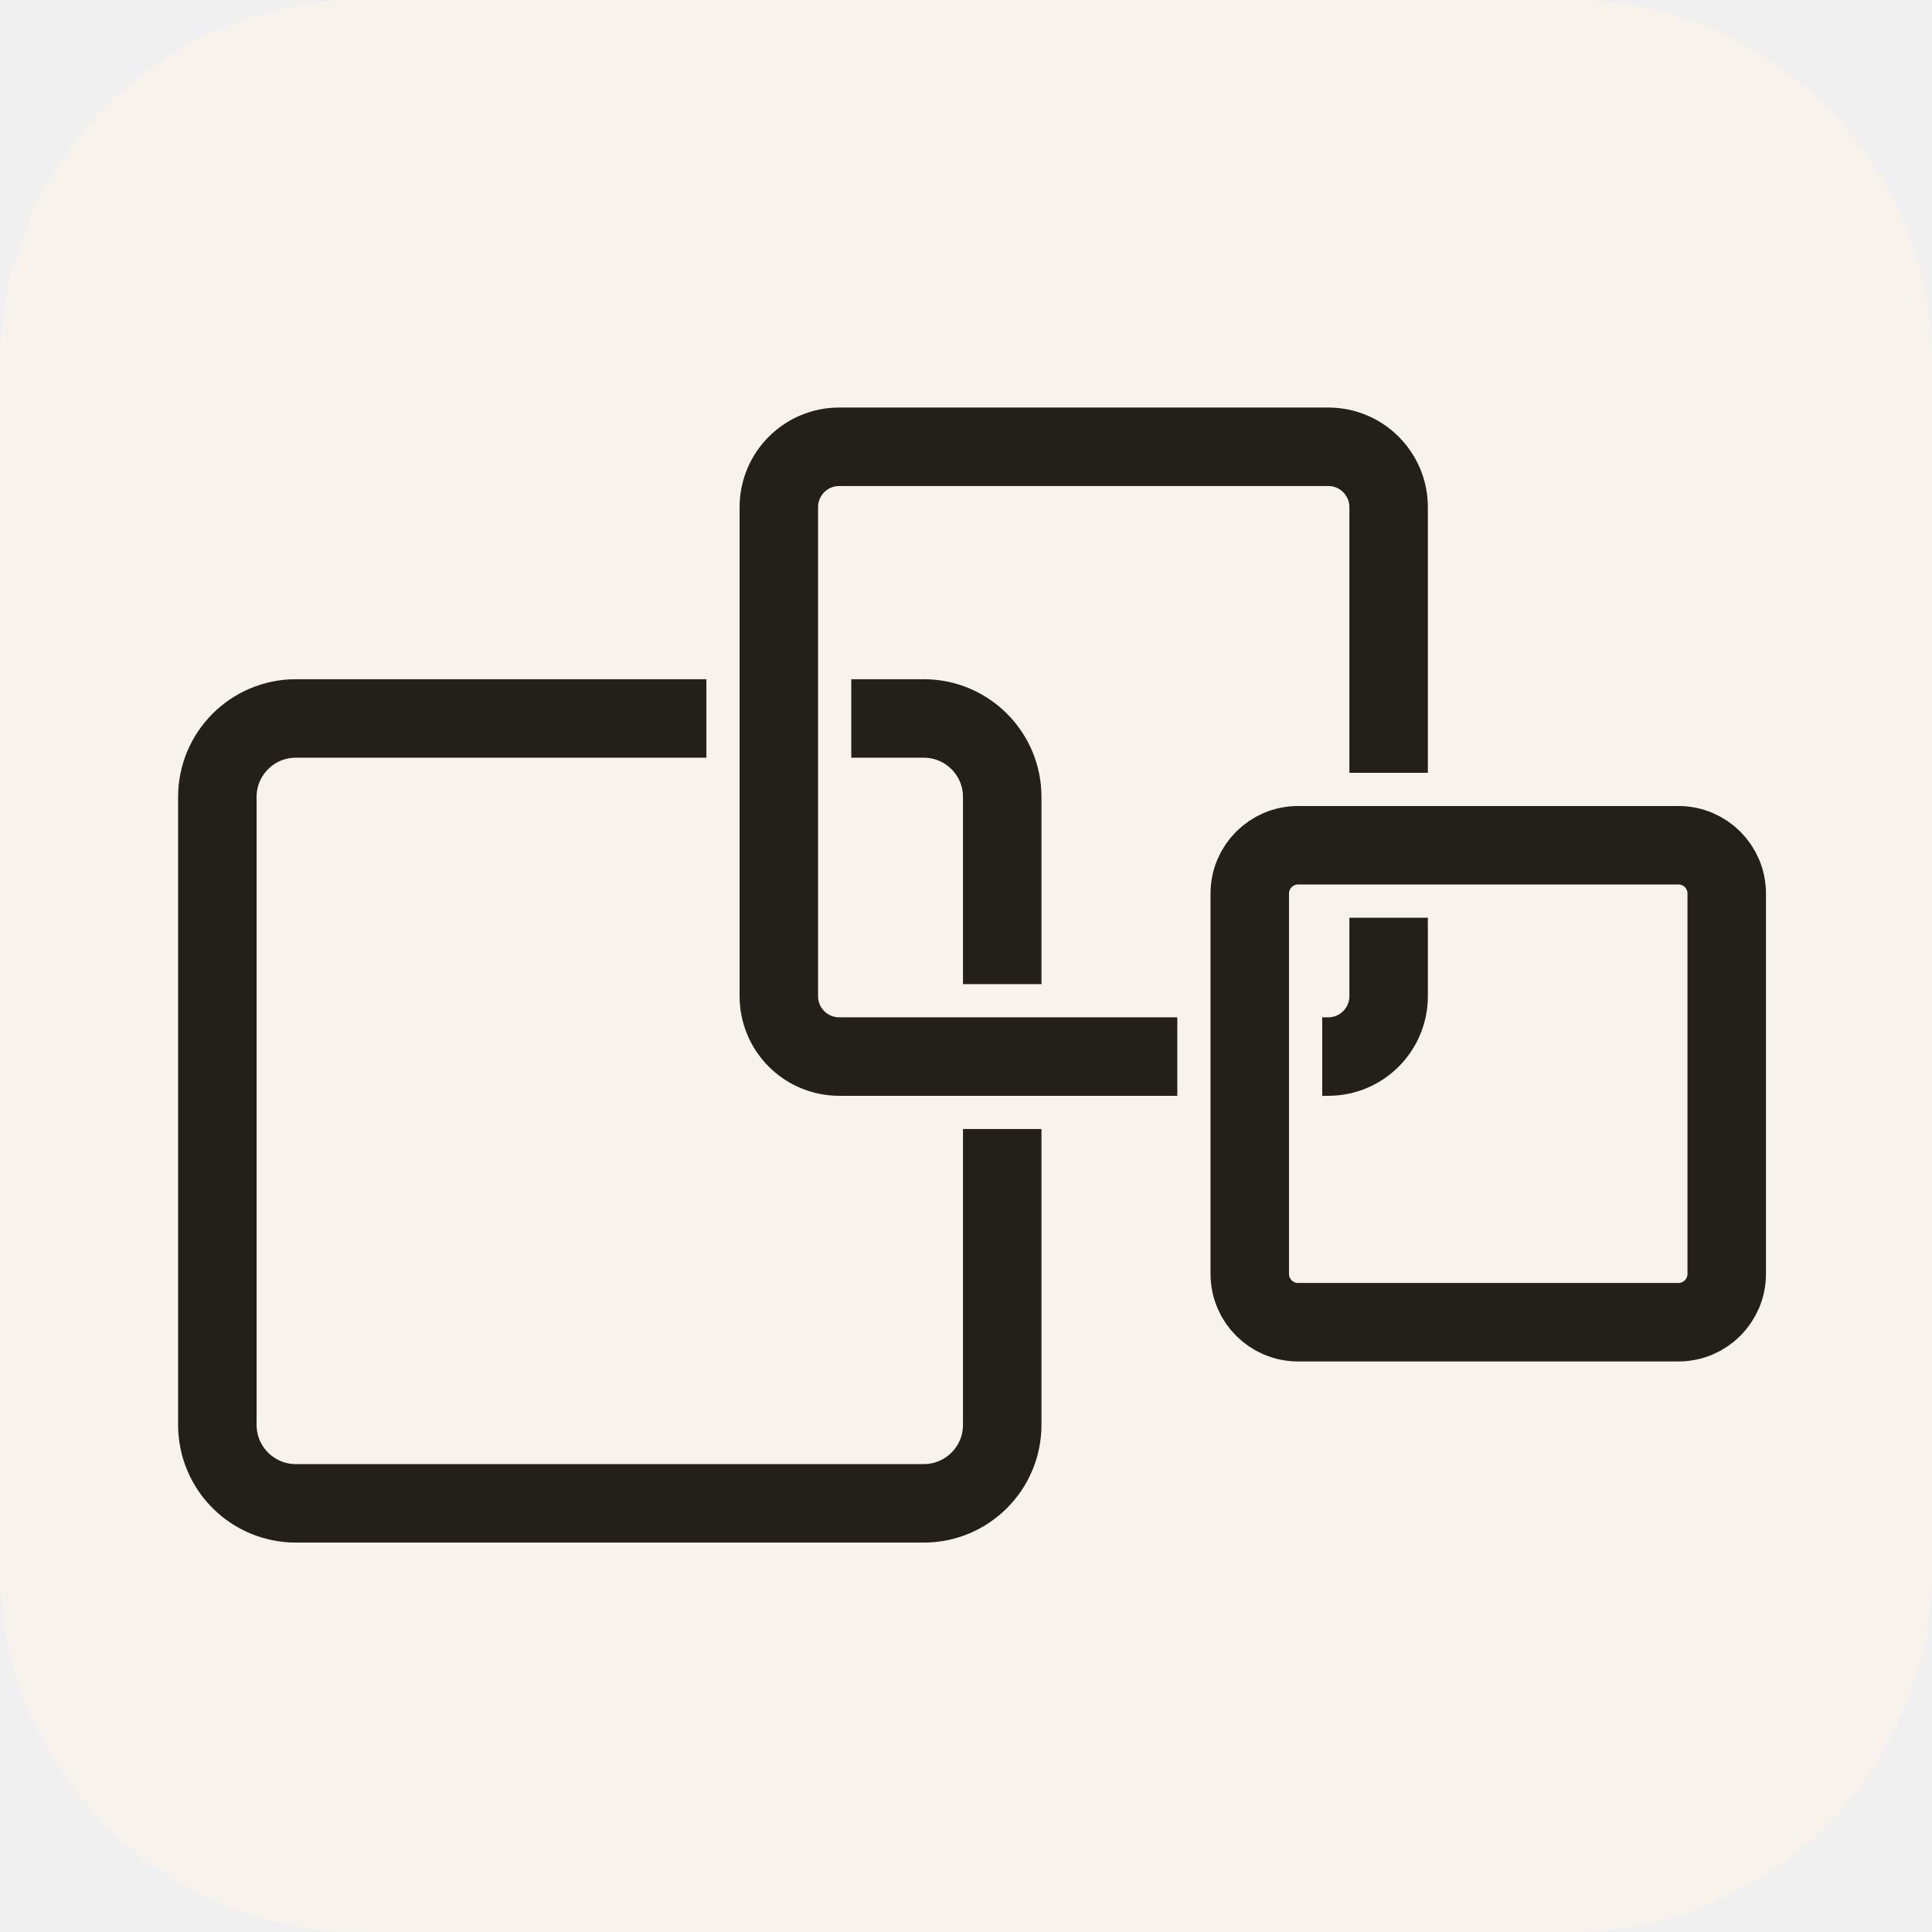
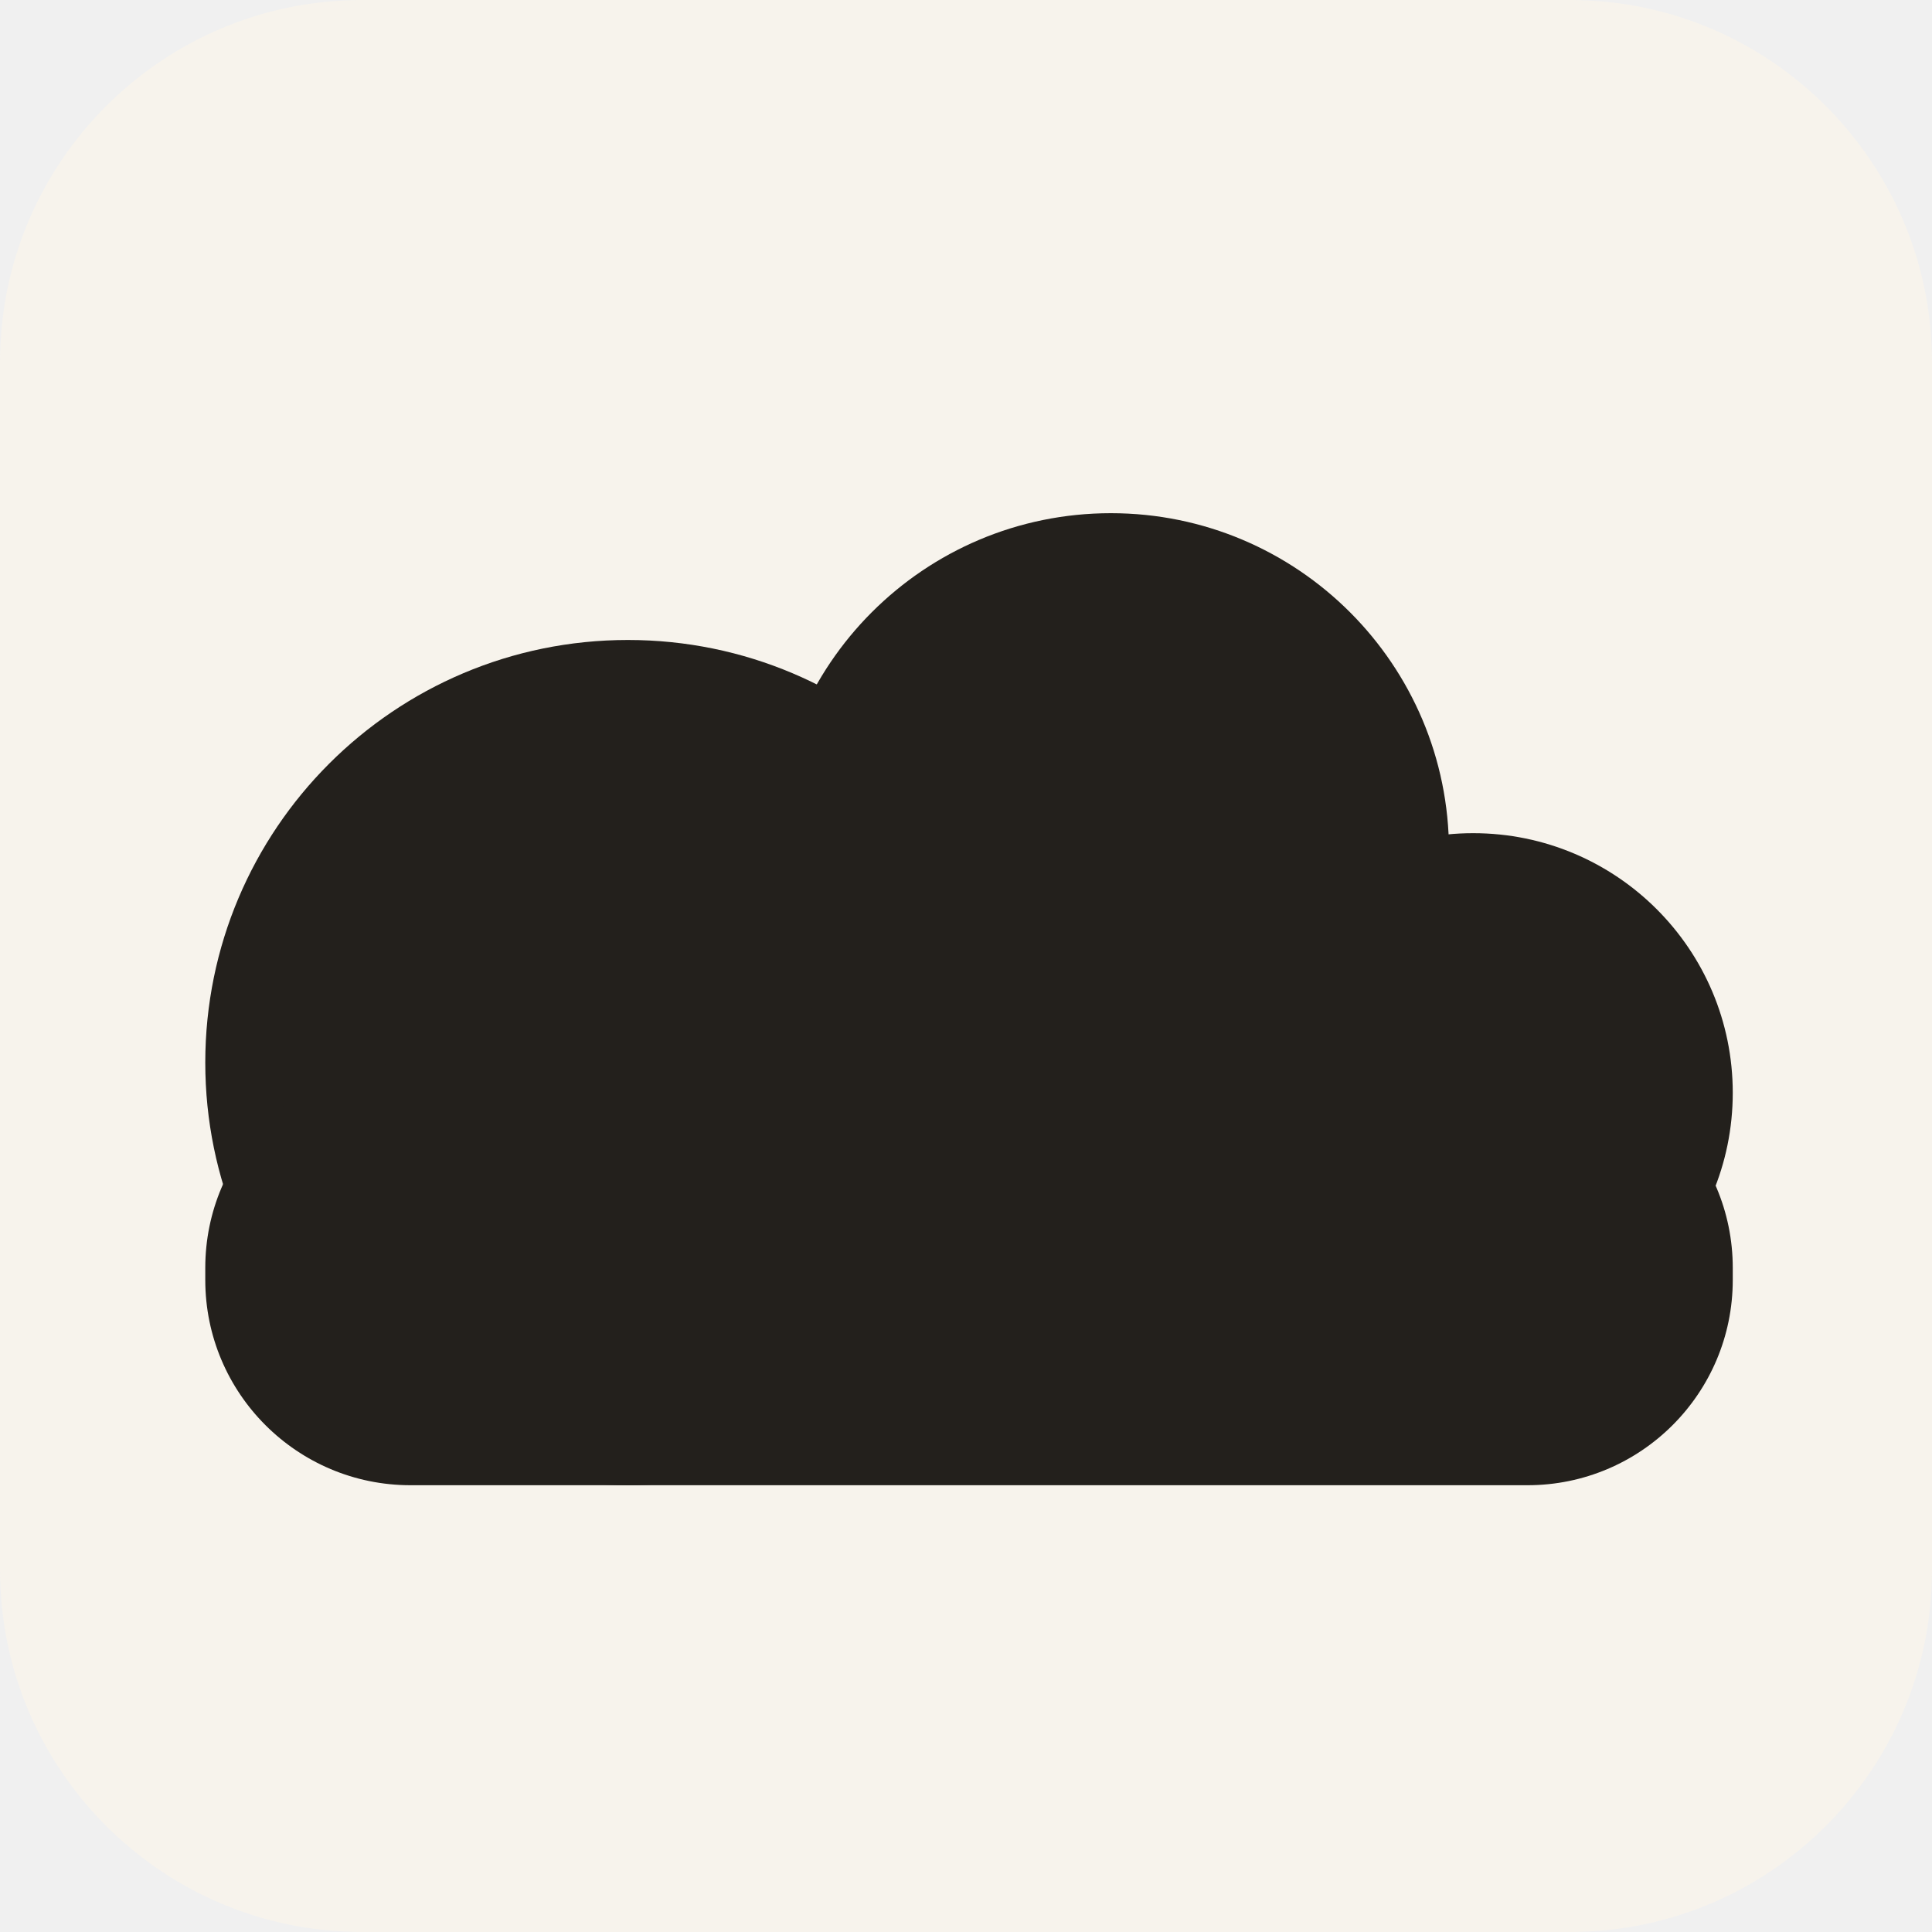
<svg xmlns="http://www.w3.org/2000/svg" viewBox="0 0 32 32">
  <rect width="32" height="32" rx="6" fill="#F7F3EC" />
-   <defs>
-     <mask id="a" maskUnits="userSpaceOnUse" x="0" y="0" width="32" height="32">
-       <rect width="32" height="32" fill="#fff" />
-       <rect x="12.9" y="7.4" width="10.1" height="10.1" rx="1" fill="none" stroke="#000" stroke-width="2.4" />
-       <rect x="20.7" y="14" width="7.9" height="7.9" rx=".8" fill="none" stroke="#000" stroke-width="2.4" />
-     </mask>
-     <mask id="b" maskUnits="userSpaceOnUse" x="0" y="0" width="32" height="32">
-       <rect width="32" height="32" fill="#fff" />
-       <rect x="20.7" y="14" width="7.9" height="7.9" rx=".8" fill="none" stroke="#000" stroke-width="2.4" />
-     </mask>
-   </defs>
-   <g fill="none" stroke="#23201C" stroke-width="1.3">
-     <rect x="3.6" y="11.9" width="13" height="13" rx="1.3" mask="url(#a)" />
-     <rect x="12.9" y="7.4" width="10.1" height="10.1" rx="1" mask="url(#b)" />
-     <rect x="20.7" y="14" width="7.9" height="7.9" rx=".8" />
+   <g fill="#23201C" transform="translate(1.4,2.6) scale(1.0)">
+     <circle cx="9" cy="15" r="7" />
+     <circle cx="17" cy="11.5" r="5.6" />
+     <circle cx="23" cy="15.5" r="4.3" />
+     <rect x="2" y="15" width="25.3" height="7" rx="3.4" />
  </g>
</svg>
